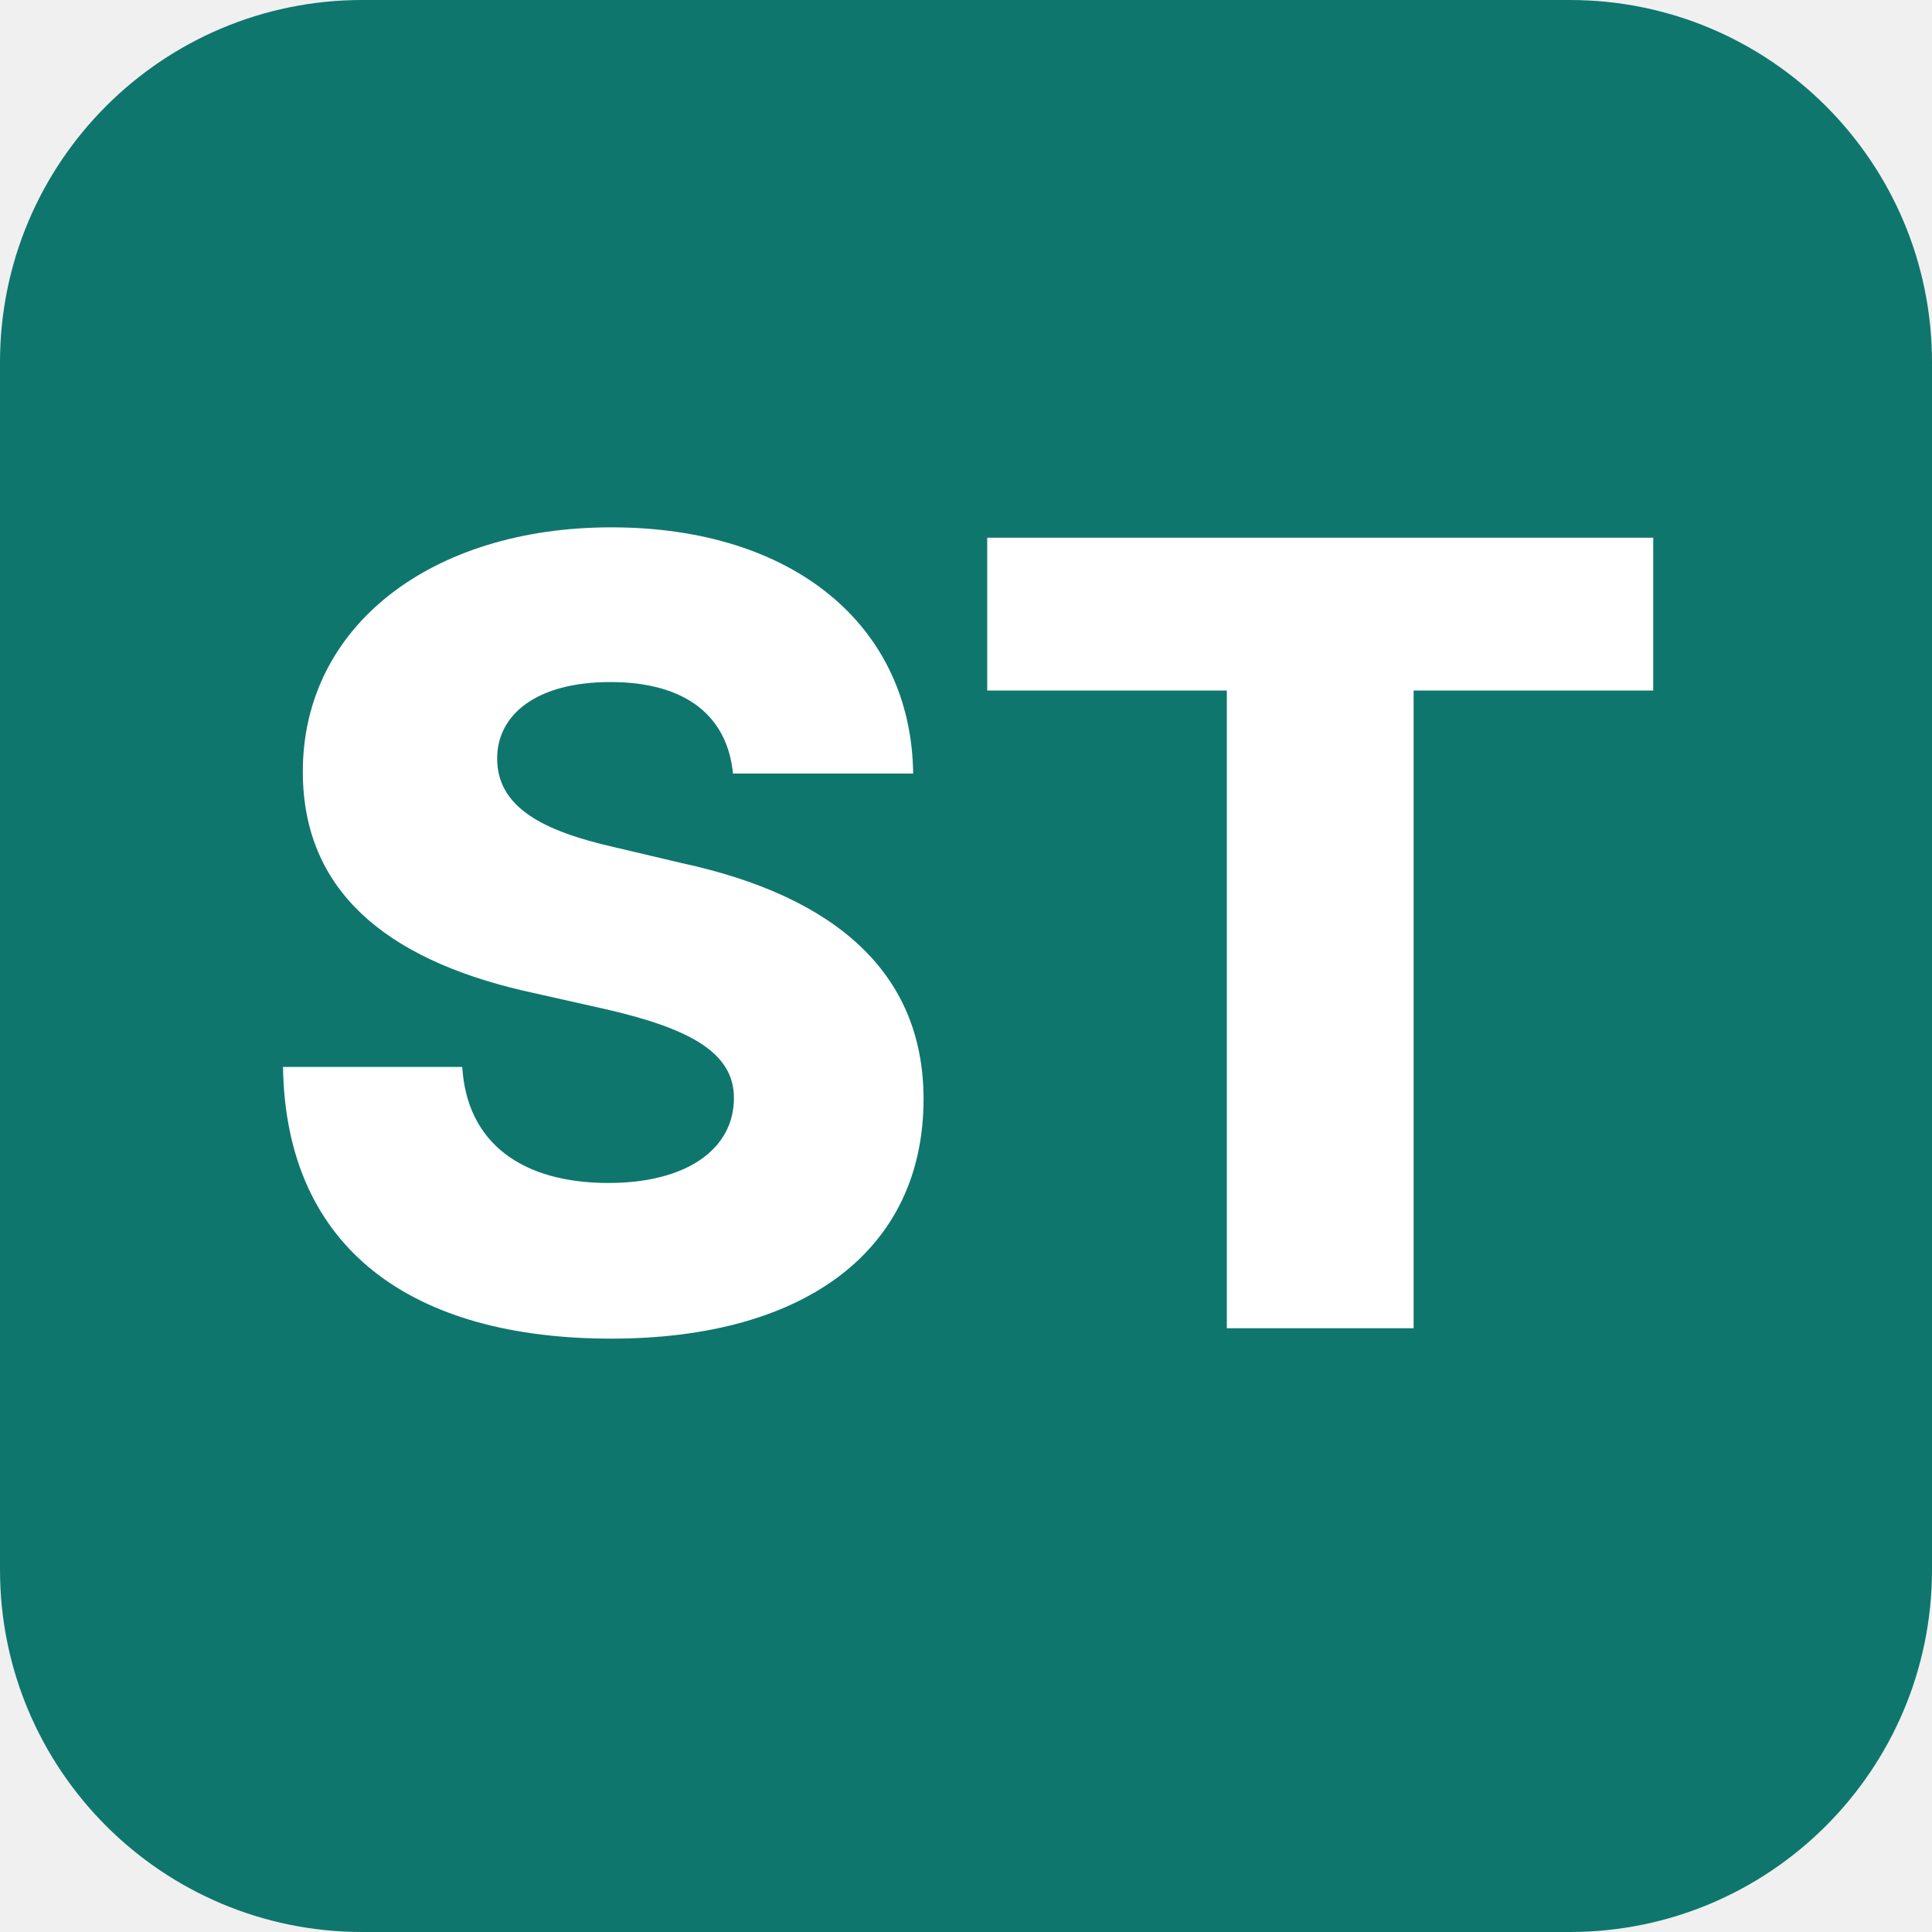
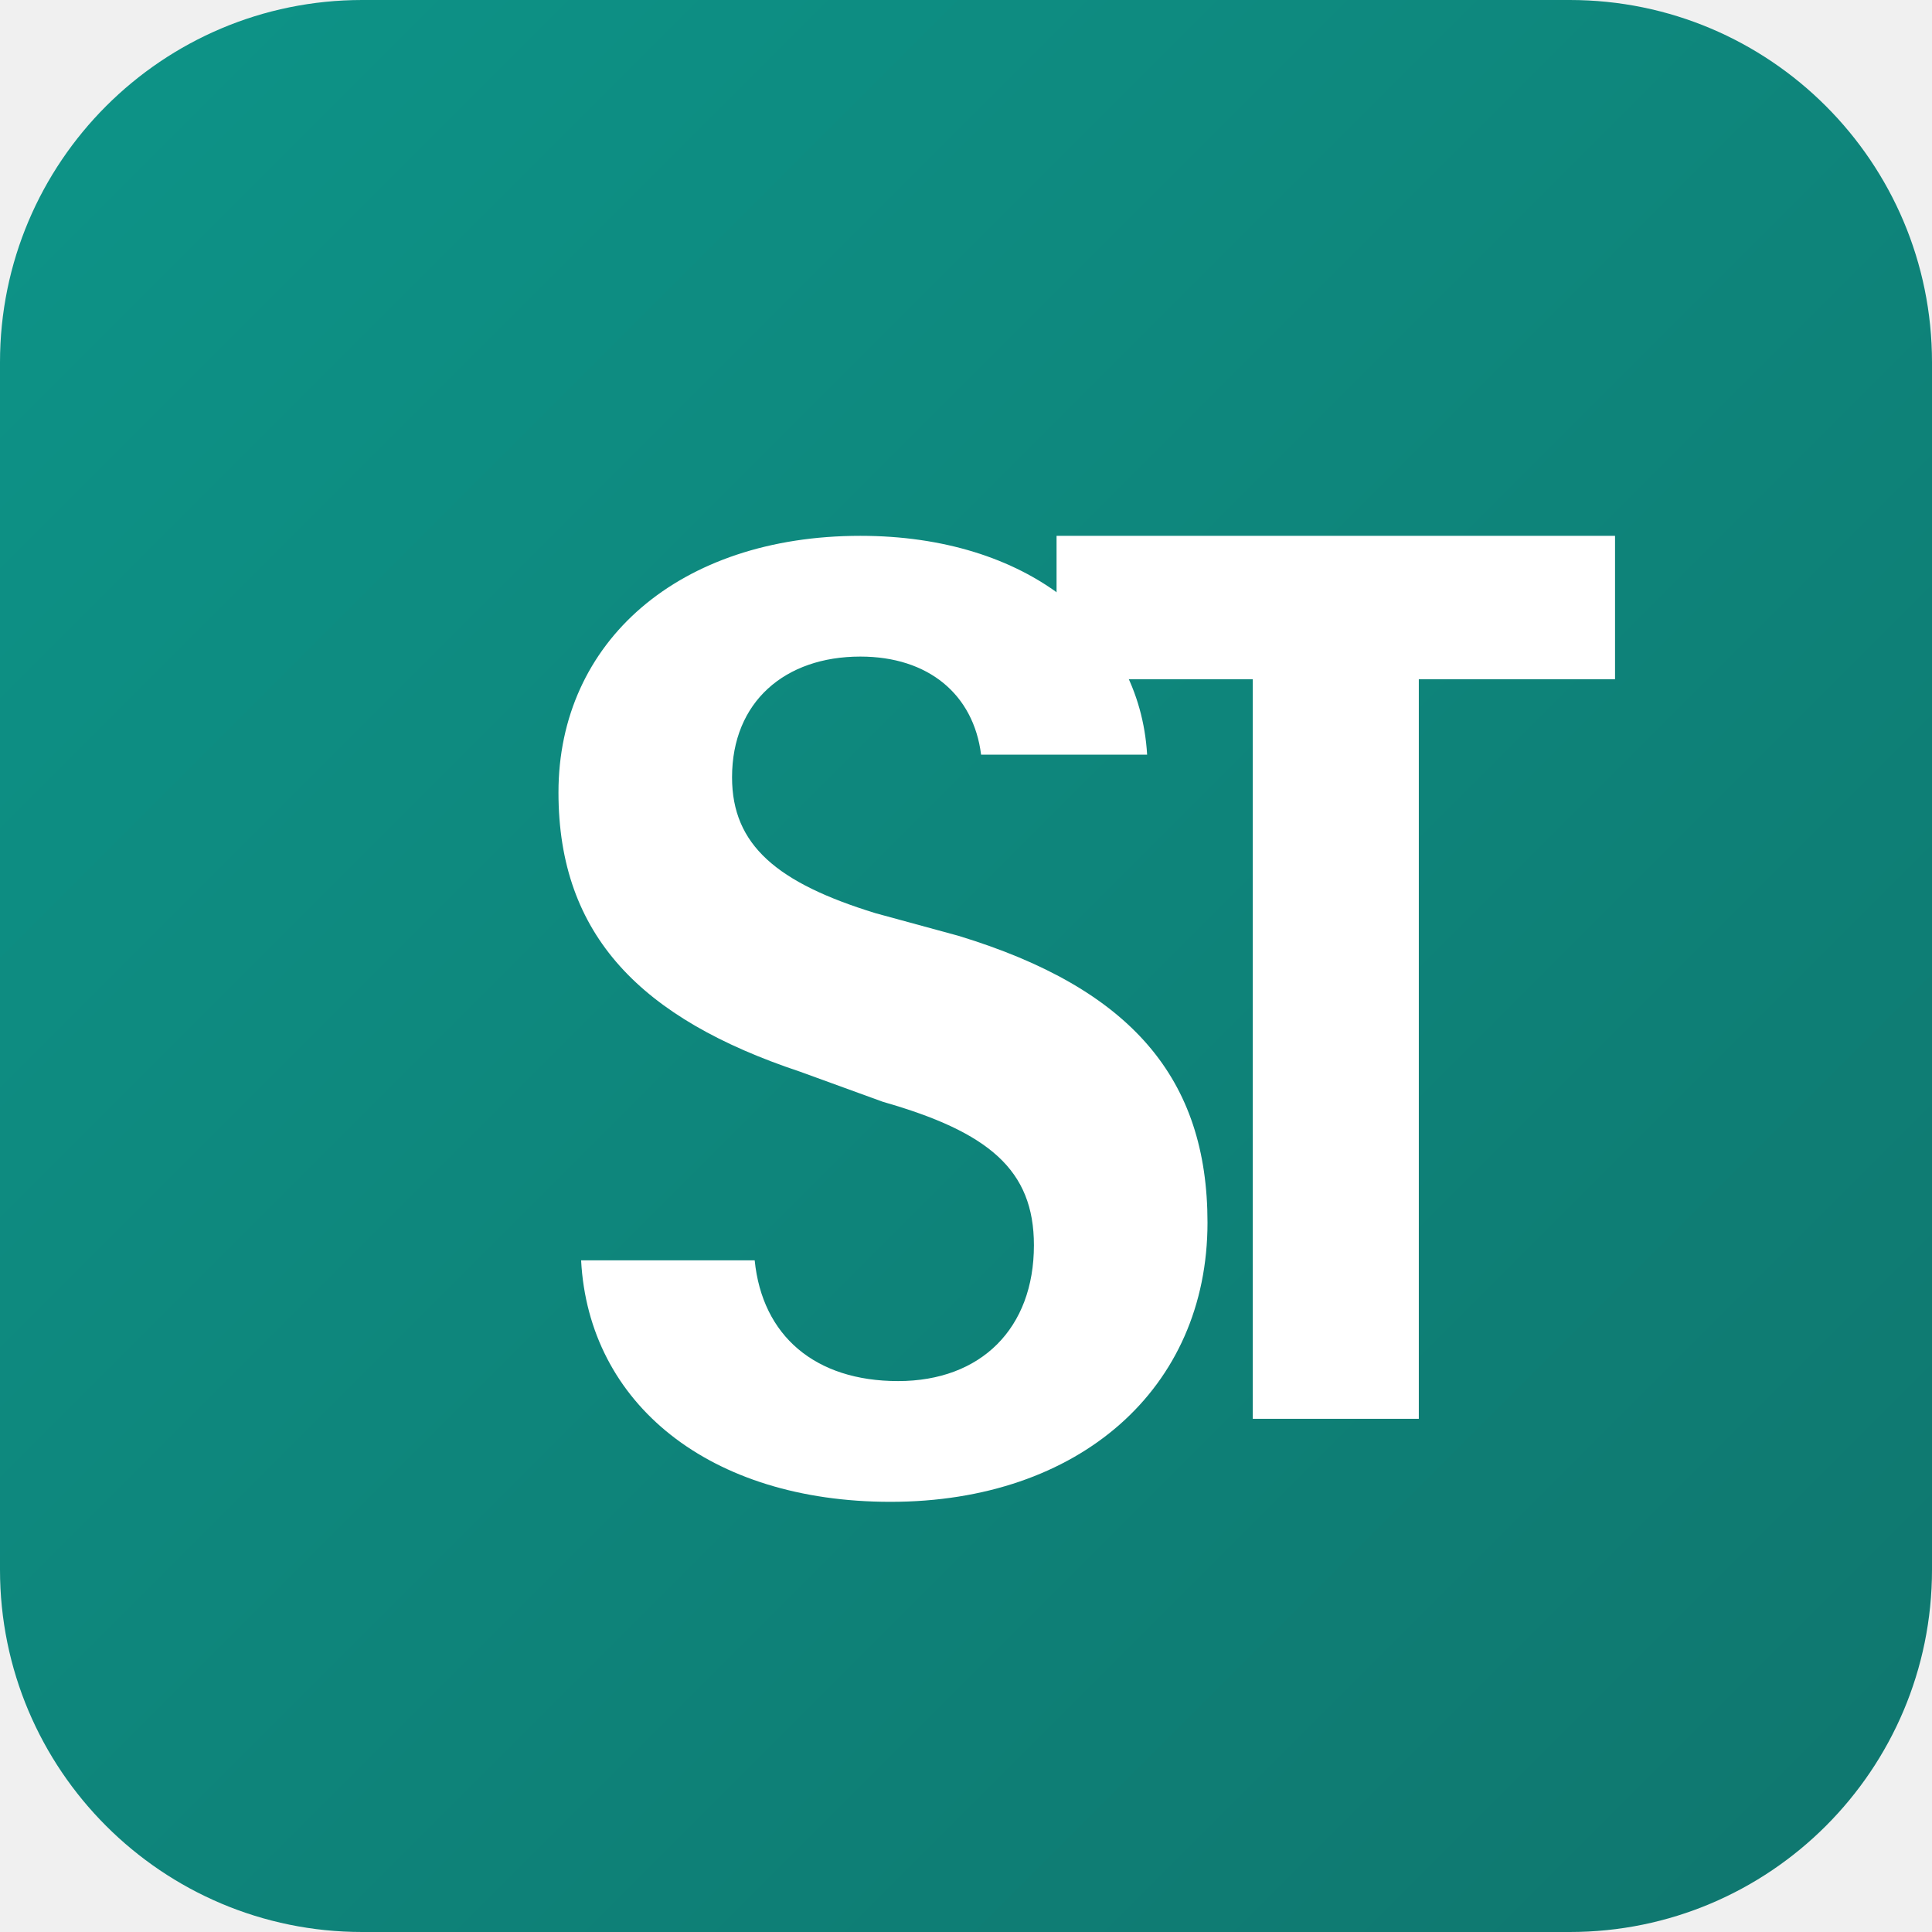
- <svg xmlns="http://www.w3.org/2000/svg" viewBox="0 0 32 32">
-   <rect width="32" height="32" rx="6" fill="#0f766e" />
-   <text x="16" y="22" font-family="Inter, system-ui, sans-serif" font-size="18" font-weight="800" fill="white" text-anchor="middle">ST</text>
+ <svg xmlns="http://www.w3.org/2000/svg" viewBox="0 0 512 512">
+   <defs>
+     <linearGradient id="bg" x1="0" y1="0" x2="1" y2="1">
+       <stop offset="0%" stop-color="#0d9488" />
+       <stop offset="100%" stop-color="#0f766e" />
+     </linearGradient>
+   </defs>
+   <rect width="512" height="512" rx="96" fill="url(#bg)" />
+   <path d="M148 210c0-40 32-68 80-68 44 0 74 24 76 58h-44c-2-16-14-26-32-26-20 0-34 12-34 32 0 18 12 28 38 36l22 6c46 14 66 38 66 76 0 44-34 74-84 74-48 0-80-26-82-64h46c2 20 16 32 38 32 22 0 36-14 36-36 0-20-12-30-40-38l-22-8c-42-14-64-36-64-74z" fill="white" />
+   <path d="M280 142h148v38h-52v196h-44V180h-52v-38z" fill="white" />
</svg>
